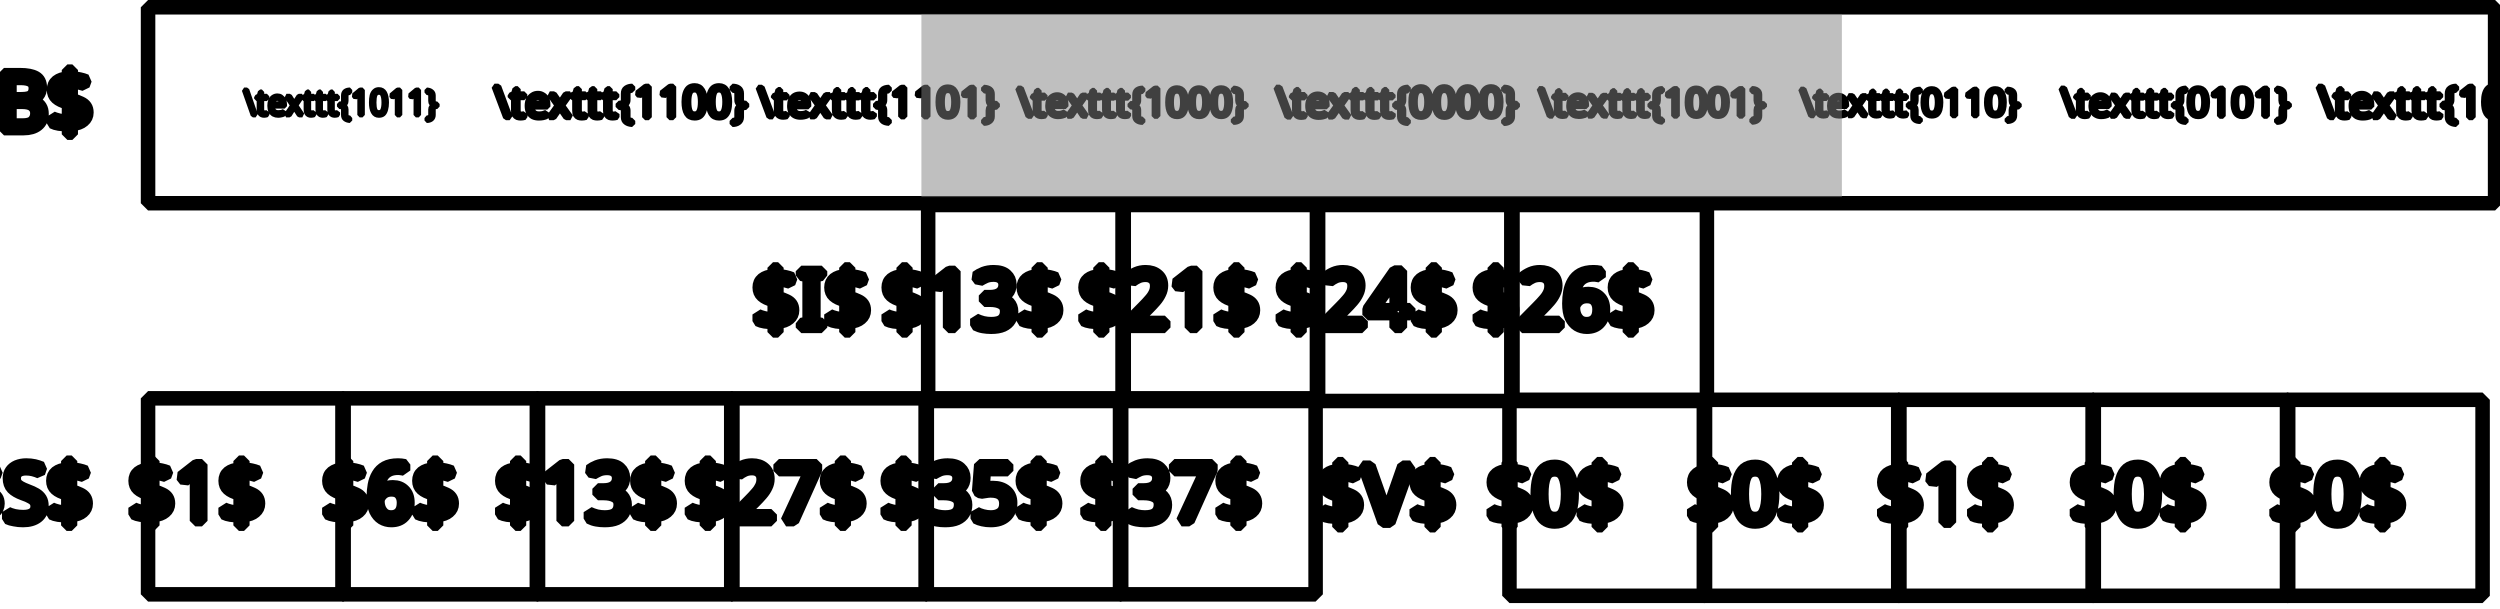
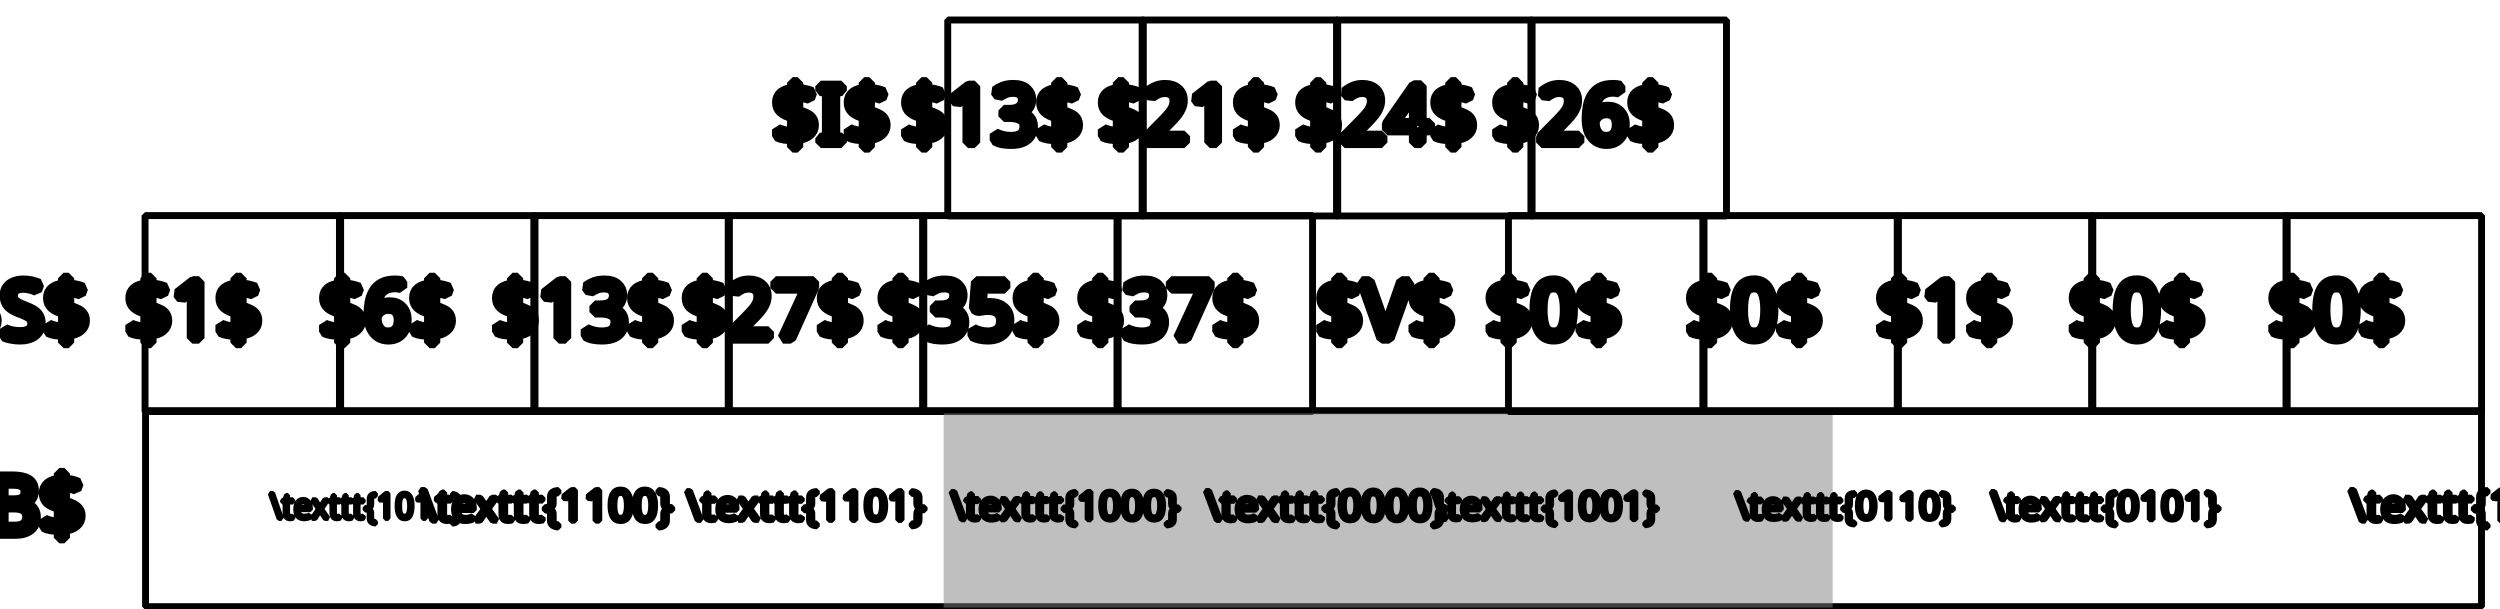
<svg xmlns="http://www.w3.org/2000/svg" width="224.102mm" height="54.522mm" viewBox="0 0 224.102 54.522" version="1.1" id="svg1">
  <defs id="defs1">
    <rect x="456.36" y="121.605" width="475.489" height="217.249" id="rect11" />
  </defs>
  <g id="layer1" transform="translate(13.20092,-0.3380034)">
-     <rect style="fill:none;fill-opacity:0.7;stroke:#000000;stroke-width:1.301;stroke-linejoin:bevel;stroke-dasharray:none;stroke-opacity:1" id="rect3" width="210.39" height="17.567" x="0.072" y="0.989" />
-     <rect style="fill:none;fill-opacity:0.7;stroke:#000000;stroke-width:1.301;stroke-linejoin:bevel;stroke-dasharray:none;stroke-opacity:1" id="rect3-6" width="17.533" height="17.567" x="0.072" y="36.046" />
-     <rect style="fill:none;fill-opacity:0.7;stroke:#000000;stroke-width:1.301;stroke-linejoin:bevel;stroke-dasharray:none;stroke-opacity:1" id="rect3-6-3" width="17.533" height="17.567" x="17.497" y="36.046" />
-     <rect style="fill:none;fill-opacity:0.7;stroke:#000000;stroke-width:1.301;stroke-linejoin:bevel;stroke-dasharray:none;stroke-opacity:1" id="rect3-6-6" width="17.533" height="17.567" x="34.922" y="36.046" />
-     <rect style="fill:none;fill-opacity:0.7;stroke:#000000;stroke-width:1.301;stroke-linejoin:bevel;stroke-dasharray:none;stroke-opacity:1" id="rect3-6-61" width="17.533" height="17.567" x="52.347" y="36.046" />
-     <rect style="fill:none;fill-opacity:0.7;stroke:#000000;stroke-width:1.301;stroke-linejoin:bevel;stroke-dasharray:none;stroke-opacity:1" id="rect3-6-7" width="17.533" height="17.567" x="69.772" y="36.046" />
-     <rect style="fill:none;fill-opacity:0.7;stroke:#000000;stroke-width:1.301;stroke-linejoin:bevel;stroke-dasharray:none;stroke-opacity:1" id="rect3-6-31" width="17.533" height="17.567" x="87.198" y="36.046" />
-     <text xml:space="preserve" style="font-weight:300;font-size:3.026px;line-height:1;font-family:Calibri;-inkscape-font-specification:'Calibri, Light';text-align:center;writing-mode:lr-tb;direction:ltr;text-anchor:middle;fill:none;fill-opacity:0.7;stroke:#000000;stroke-width:0.429;stroke-linejoin:bevel;stroke-dasharray:none;stroke-opacity:1" x="12.113" y="10.327" id="text16" transform="scale(0.9701042,1.030817)">
-       <tspan id="tspan16" style="text-align:center;text-anchor:middle;stroke-width:0.429" x="19.87" y="10.327">\texttt{1011}</tspan>
+     <rect style="fill:none;fill-opacity:0.7;stroke:#000000;stroke-width:0.619;stroke-linejoin:bevel;stroke-dasharray:none;stroke-opacity:1" id="rect3" width="209.398" height="17.57" x="-0.155" y="37.151" />
+     <rect style="fill:none;fill-opacity:0.7;stroke:#000000;stroke-width:0.619;stroke-linejoin:bevel;stroke-dasharray:none;stroke-opacity:1" id="rect3-6" width="17.533" height="17.567" x="-0.199" y="19.663" />
+     <rect style="fill:none;fill-opacity:0.7;stroke:#000000;stroke-width:0.619;stroke-linejoin:bevel;stroke-dasharray:none;stroke-opacity:1" id="rect3-6-3" width="17.533" height="17.567" x="17.226" y="19.663" />
+     <rect style="fill:none;fill-opacity:0.7;stroke:#000000;stroke-width:0.619;stroke-linejoin:bevel;stroke-dasharray:none;stroke-opacity:1" id="rect3-6-6" width="17.533" height="17.567" x="34.651" y="19.663" />
+     <rect style="fill:none;fill-opacity:0.7;stroke:#000000;stroke-width:0.619;stroke-linejoin:bevel;stroke-dasharray:none;stroke-opacity:1" id="rect3-6-61" width="17.533" height="17.567" x="52.076" y="19.663" />
+     <rect style="fill:none;fill-opacity:0.7;stroke:#000000;stroke-width:0.619;stroke-linejoin:bevel;stroke-dasharray:none;stroke-opacity:1" id="rect3-6-7" width="17.533" height="17.567" x="69.501" y="19.663" />
+     <rect style="fill:none;fill-opacity:0.7;stroke:#000000;stroke-width:0.619;stroke-linejoin:bevel;stroke-dasharray:none;stroke-opacity:1" id="rect3-6-31" width="17.533" height="17.567" x="86.926" y="19.663" />
+     <rect style="fill:#808080;fill-opacity:0.5;stroke:none;stroke-width:0.489;stroke-linejoin:bevel" id="rect1" width="79.691" height="17.415" x="71.391" y="37.388" />
+     <text xml:space="preserve" style="font-weight:300;font-size:3.023px;line-height:1;font-family:Calibri;-inkscape-font-specification:'Calibri, Light';text-align:start;writing-mode:lr-tb;direction:ltr;text-anchor:start;fill:none;fill-opacity:0.7;stroke:#000000;stroke-width:0.428;stroke-linejoin:bevel;stroke-dasharray:none;stroke-opacity:1" x="3.58" y="45.356" id="text16" transform="scale(0.9689529,1.032042)">
+       <tspan id="tspan16" style="text-align:start;text-anchor:start;stroke-width:0.428" x="11.329" y="45.356">\texttt{1011}</tspan>
    </text>
-     <text xml:space="preserve" style="font-weight:300;font-size:3.824px;line-height:1;font-family:Calibri;-inkscape-font-specification:'Calibri, Light';text-align:center;writing-mode:lr-tb;direction:ltr;text-anchor:middle;fill:none;fill-opacity:0.7;stroke:#000000;stroke-width:0.542;stroke-linejoin:bevel;stroke-dasharray:none;stroke-opacity:1" x="35.128" y="10.842" id="text16-8">
-       <tspan id="tspan16-6" style="text-align:center;text-anchor:middle;stroke-width:0.542" x="44.931" y="10.842">\texttt{1100}</tspan>
+     <text xml:space="preserve" style="font-weight:300;font-size:3.82px;line-height:1;font-family:Calibri;-inkscape-font-specification:'Calibri, Light';text-align:start;writing-mode:lr-tb;direction:ltr;text-anchor:start;fill:none;fill-opacity:0.7;stroke:#000000;stroke-width:0.541;stroke-linejoin:bevel;stroke-dasharray:none;stroke-opacity:1" x="24.532" y="46.95" id="text16-8" transform="scale(0.9988132,1.001188)">
+       <tspan id="tspan16-6" style="text-align:start;text-anchor:start;stroke-width:0.541" x="24.532" y="46.95">\texttt{1100}</tspan>
    </text>
-     <text xml:space="preserve" style="font-weight:300;font-size:3.624px;line-height:1;font-family:Calibri;-inkscape-font-specification:'Calibri, Light';text-align:center;writing-mode:lr-tb;direction:ltr;text-anchor:middle;fill:none;fill-opacity:0.7;stroke:#000000;stroke-width:0.514;stroke-linejoin:bevel;stroke-dasharray:none;stroke-opacity:1" x="58.574" y="10.786" id="text16-0">
-       <tspan id="tspan16-0" style="text-align:center;text-anchor:middle;stroke-width:0.514" x="67.864" y="10.786">\texttt{1101}</tspan>
+     <text xml:space="preserve" style="font-weight:300;font-size:3.62px;line-height:1;font-family:Calibri;-inkscape-font-specification:'Calibri, Light';text-align:start;writing-mode:lr-tb;direction:ltr;text-anchor:start;fill:none;fill-opacity:0.7;stroke:#000000;stroke-width:0.513;stroke-linejoin:bevel;stroke-dasharray:none;stroke-opacity:1" x="48.379" y="46.895" id="text16-0" transform="scale(0.9988132,1.001188)">
+       <tspan id="tspan16-0" style="text-align:start;text-anchor:start;stroke-width:0.513" x="48.379" y="46.895">\texttt{1101}</tspan>
    </text>
-     <text xml:space="preserve" style="font-weight:300;font-size:3.465px;line-height:1;font-family:Calibri;-inkscape-font-specification:'Calibri, Light';text-align:center;writing-mode:lr-tb;direction:ltr;text-anchor:middle;fill:none;fill-opacity:0.7;stroke:#000000;stroke-width:0.491;stroke-linejoin:bevel;stroke-dasharray:none;stroke-opacity:1" x="81.666" y="10.742" id="text16-89">
-       <tspan id="tspan16-3" style="text-align:center;text-anchor:middle;stroke-width:0.491" x="90.548" y="10.742">\texttt{1000}</tspan>
+     <text xml:space="preserve" style="font-weight:300;font-size:3.462px;line-height:1;font-family:Calibri;-inkscape-font-specification:'Calibri, Light';text-align:start;writing-mode:lr-tb;direction:ltr;text-anchor:start;fill:none;fill-opacity:0.7;stroke:#000000;stroke-width:0.491;stroke-linejoin:bevel;stroke-dasharray:none;stroke-opacity:1" x="72.121" y="46.85" id="text16-89" transform="scale(0.9988132,1.001188)">
+       <tspan id="tspan16-3" style="text-align:start;text-anchor:start;stroke-width:0.491" x="72.121" y="46.85">\texttt{1000}</tspan>
    </text>
-     <text xml:space="preserve" style="font-weight:300;font-size:3.659px;line-height:1;font-family:Calibri;-inkscape-font-specification:'Calibri, Light';text-align:center;writing-mode:lr-tb;direction:ltr;text-anchor:middle;fill:none;fill-opacity:0.7;stroke:#000000;stroke-width:0.519;stroke-linejoin:bevel;stroke-dasharray:none;stroke-opacity:1" x="105.035" y="10.796" id="text16-06">
-       <tspan id="tspan16-61" style="text-align:center;text-anchor:middle;stroke-width:0.519" x="114.413" y="10.796">\texttt{0000}</tspan>
+     <text xml:space="preserve" style="font-weight:300;font-size:3.655px;line-height:1;font-family:Calibri;-inkscape-font-specification:'Calibri, Light';text-align:start;writing-mode:lr-tb;direction:ltr;text-anchor:start;fill:none;fill-opacity:0.7;stroke:#000000;stroke-width:0.518;stroke-linejoin:bevel;stroke-dasharray:none;stroke-opacity:1" x="94.96" y="46.904" id="text16-06" transform="scale(0.9988132,1.001188)">
+       <tspan id="tspan16-61" style="text-align:start;text-anchor:start;stroke-width:0.518" x="94.96" y="46.904">\texttt{0000}</tspan>
    </text>
-     <text xml:space="preserve" style="font-weight:300;font-size:3.419px;line-height:1;font-family:Calibri;-inkscape-font-specification:'Calibri, Light';text-align:center;writing-mode:lr-tb;direction:ltr;text-anchor:middle;fill:none;fill-opacity:0.7;stroke:#000000;stroke-width:0.485;stroke-linejoin:bevel;stroke-dasharray:none;stroke-opacity:1" x="128.355" y="10.729" id="text16-6">
-       <tspan id="tspan16-37" style="text-align:center;text-anchor:middle;stroke-width:0.485" x="137.117" y="10.729">\texttt{1001}</tspan>
+     <text xml:space="preserve" style="font-weight:300;font-size:3.415px;line-height:1;font-family:Calibri;-inkscape-font-specification:'Calibri, Light';text-align:center;writing-mode:lr-tb;direction:ltr;text-anchor:middle;fill:none;fill-opacity:0.7;stroke:#000000;stroke-width:0.484;stroke-linejoin:bevel;stroke-dasharray:none;stroke-opacity:1" x="127.694" y="46.837" id="text16-6" transform="scale(0.9988132,1.001188)">
+       <tspan id="tspan16-37" style="text-align:center;text-anchor:middle;stroke-width:0.484" x="127.694" y="46.837">\texttt{1001}</tspan>
    </text>
-     <text xml:space="preserve" style="font-weight:300;font-size:3.316px;line-height:1;font-family:Calibri;-inkscape-font-specification:'Calibri, Light';text-align:center;writing-mode:lr-tb;direction:ltr;text-anchor:middle;fill:none;fill-opacity:0.7;stroke:#000000;stroke-width:0.47;stroke-linejoin:bevel;stroke-dasharray:none;stroke-opacity:1" x="151.691" y="10.7" id="text16-9">
-       <tspan id="tspan16-1" style="text-align:center;text-anchor:middle;stroke-width:0.47" x="160.19" y="10.7">\texttt{0110}</tspan>
+     <text xml:space="preserve" style="font-weight:300;font-size:3.312px;line-height:1;font-family:Calibri;-inkscape-font-specification:'Calibri, Light';text-align:start;writing-mode:lr-tb;direction:ltr;text-anchor:start;fill:none;fill-opacity:0.7;stroke:#000000;stroke-width:0.469;stroke-linejoin:bevel;stroke-dasharray:none;stroke-opacity:1" x="142.508" y="46.808" id="text16-9" transform="scale(0.9988132,1.001188)">
+       <tspan id="tspan16-1" style="text-align:start;text-anchor:start;stroke-width:0.469" x="142.508" y="46.808">\texttt{0110}</tspan>
    </text>
-     <text xml:space="preserve" style="font-weight:300;font-size:3.465px;line-height:1;font-family:Calibri;-inkscape-font-specification:'Calibri, Light';text-align:center;writing-mode:lr-tb;direction:ltr;text-anchor:middle;fill:none;fill-opacity:0.7;stroke:#000000;stroke-width:0.491;stroke-linejoin:bevel;stroke-dasharray:none;stroke-opacity:1" x="175.181" y="10.742" id="text16-84">
-       <tspan id="tspan16-07" style="text-align:center;text-anchor:middle;stroke-width:0.491" x="184.064" y="10.742">\texttt{0101}</tspan>
+     <text xml:space="preserve" style="font-weight:300;font-size:3.462px;line-height:1;font-family:Calibri;-inkscape-font-specification:'Calibri, Light';text-align:start;writing-mode:lr-tb;direction:ltr;text-anchor:start;fill:none;fill-opacity:0.7;stroke:#000000;stroke-width:0.491;stroke-linejoin:bevel;stroke-dasharray:none;stroke-opacity:1" x="165.459" y="46.85" id="text16-84" transform="scale(0.9988132,1.001188)">
+       <tspan id="tspan16-07" style="text-align:start;text-anchor:start;stroke-width:0.491" x="165.459" y="46.85">\texttt{0101}</tspan>
    </text>
-     <text xml:space="preserve" style="font-weight:300;font-size:3.824px;line-height:1;font-family:Calibri;-inkscape-font-specification:'Calibri, Light';text-align:center;writing-mode:lr-tb;direction:ltr;text-anchor:middle;fill:none;fill-opacity:0.7;stroke:#000000;stroke-width:0.542;stroke-linejoin:bevel;stroke-dasharray:none;stroke-opacity:1" x="198.625" y="10.842" id="text16-1">
-       <tspan id="tspan16-5" style="text-align:center;text-anchor:middle;stroke-width:0.542" x="208.428" y="10.842">\texttt{1011}</tspan>
+     <text xml:space="preserve" style="font-weight:300;font-size:3.82px;line-height:1;font-family:Calibri;-inkscape-font-specification:'Calibri, Light';text-align:start;writing-mode:lr-tb;direction:ltr;text-anchor:start;fill:none;fill-opacity:0.7;stroke:#000000;stroke-width:0.541;stroke-linejoin:bevel;stroke-dasharray:none;stroke-opacity:1" x="187.874" y="46.95" id="text16-1" transform="scale(0.9988132,1.001188)">
+       <tspan id="tspan16-5" style="text-align:start;text-anchor:start;stroke-width:0.541" x="197.666" y="46.95">\texttt{1011}</tspan>
    </text>
-     <text xml:space="preserve" style="font-weight:300;font-size:7.056px;line-height:1;font-family:Calibri;-inkscape-font-specification:'Calibri, Light';text-align:center;writing-mode:lr-tb;direction:ltr;text-anchor:middle;fill:none;fill-opacity:0.7;stroke:#000000;stroke-width:1;stroke-linejoin:bevel" x="-6.652" y="11.972" id="text1">
-       <tspan id="tspan1" style="text-align:center;text-anchor:middle;stroke-width:1" x="-6.652" y="11.972">$B$</tspan>
+     <text xml:space="preserve" style="font-weight:300;font-size:7.048px;line-height:1;font-family:Calibri;-inkscape-font-specification:'Calibri, Light';text-align:center;writing-mode:lr-tb;direction:ltr;text-anchor:middle;fill:none;fill-opacity:0.7;stroke:#000000;stroke-width:0.999;stroke-linejoin:bevel" x="-7.383" y="48.079" id="text1" transform="scale(0.9988132,1.001188)">
+       <tspan id="tspan1" style="text-align:center;text-anchor:middle;stroke-width:0.999" x="-7.383" y="48.079">$B$</tspan>
    </text>
-     <text xml:space="preserve" style="font-weight:300;font-size:7.056px;line-height:1;font-family:Calibri;-inkscape-font-specification:'Calibri, Light';text-align:center;writing-mode:lr-tb;direction:ltr;text-anchor:middle;fill:none;fill-opacity:0.7;stroke:#000000;stroke-width:1;stroke-linejoin:bevel" x="64.129" y="29.699" id="text1-5">
-       <tspan id="tspan1-5" style="text-align:center;text-anchor:middle;stroke-width:1" x="64.129" y="29.699">$I$</tspan>
+     <text xml:space="preserve" style="font-weight:300;font-size:7.056px;line-height:1;font-family:Calibri;-inkscape-font-specification:'Calibri, Light';text-align:center;writing-mode:lr-tb;direction:ltr;text-anchor:middle;fill:none;fill-opacity:0.7;stroke:#000000;stroke-width:1;stroke-linejoin:bevel" x="65.885" y="13.114" id="text1-5">
+       <tspan id="tspan1-5" style="text-align:center;text-anchor:middle;stroke-width:1" x="65.885" y="13.114">$I$</tspan>
    </text>
-     <text xml:space="preserve" style="font-weight:300;font-size:7.056px;line-height:1;font-family:Calibri;-inkscape-font-specification:'Calibri, Light';text-align:center;writing-mode:lr-tb;direction:ltr;text-anchor:middle;fill:none;fill-opacity:0.7;stroke:#000000;stroke-width:1;stroke-linejoin:bevel" x="-6.361" y="47.029" id="text1-4">
-       <tspan id="tspan1-1" style="text-align:center;text-anchor:middle;stroke-width:1" x="-6.361" y="47.029">$S$</tspan>
+     <text xml:space="preserve" style="font-weight:300;font-size:7.056px;line-height:1;font-family:Calibri;-inkscape-font-specification:'Calibri, Light';text-align:center;writing-mode:lr-tb;direction:ltr;text-anchor:middle;fill:none;fill-opacity:0.7;stroke:#000000;stroke-width:1;stroke-linejoin:bevel" x="-6.632" y="30.646" id="text1-4">
+       <tspan id="tspan1-1" style="text-align:center;text-anchor:middle;stroke-width:1" x="-6.632" y="30.646">$S$</tspan>
    </text>
-     <rect style="fill:none;fill-opacity:0.7;stroke:#000000;stroke-width:1.301;stroke-linejoin:bevel;stroke-dasharray:none;stroke-opacity:1" id="rect3-6-74" width="17.533" height="17.567" x="122.107" y="36.178" />
-     <rect style="fill:none;fill-opacity:0.7;stroke:#000000;stroke-width:1.301;stroke-linejoin:bevel;stroke-dasharray:none;stroke-opacity:1" id="rect3-6-3-2" width="17.533" height="17.567" x="139.532" y="36.178" />
-     <rect style="fill:none;fill-opacity:0.7;stroke:#000000;stroke-width:1.301;stroke-linejoin:bevel;stroke-dasharray:none;stroke-opacity:1" id="rect3-6-6-7" width="17.533" height="17.567" x="156.957" y="36.178" />
-     <rect style="fill:none;fill-opacity:0.7;stroke:#000000;stroke-width:1.301;stroke-linejoin:bevel;stroke-dasharray:none;stroke-opacity:1" id="rect3-6-61-7" width="17.533" height="17.567" x="174.382" y="36.178" />
-     <rect style="fill:none;fill-opacity:0.7;stroke:#000000;stroke-width:1.301;stroke-linejoin:bevel;stroke-dasharray:none;stroke-opacity:1" id="rect3-6-7-9" width="17.533" height="17.567" x="191.807" y="36.178" />
-     <text xml:space="preserve" style="font-weight:300;font-size:7.056px;line-height:1;font-family:Calibri;-inkscape-font-specification:'Calibri, Light';text-align:center;writing-mode:lr-tb;direction:ltr;text-anchor:middle;fill:none;fill-opacity:0.7;stroke:#000000;stroke-width:1;stroke-linejoin:bevel" x="115.674" y="47.161" id="text1-4-3">
-       <tspan id="tspan1-1-1" style="text-align:center;text-anchor:middle;stroke-width:1" x="115.674" y="47.161">$V$</tspan>
+     <rect style="fill:none;fill-opacity:0.7;stroke:#000000;stroke-width:0.619;stroke-linejoin:bevel;stroke-dasharray:none;stroke-opacity:1" id="rect3-6-74" width="17.533" height="17.567" x="122.017" y="19.663" />
+     <rect style="fill:none;fill-opacity:0.7;stroke:#000000;stroke-width:0.619;stroke-linejoin:bevel;stroke-dasharray:none;stroke-opacity:1" id="rect3-6-3-2" width="17.533" height="17.567" x="139.442" y="19.663" />
+     <rect style="fill:none;fill-opacity:0.7;stroke:#000000;stroke-width:0.619;stroke-linejoin:bevel;stroke-dasharray:none;stroke-opacity:1" id="rect3-6-6-7" width="17.533" height="17.567" x="156.867" y="19.663" />
+     <rect style="fill:none;fill-opacity:0.7;stroke:#000000;stroke-width:0.619;stroke-linejoin:bevel;stroke-dasharray:none;stroke-opacity:1" id="rect3-6-61-7" width="17.533" height="17.567" x="174.292" y="19.663" />
+     <rect style="fill:none;fill-opacity:0.7;stroke:#000000;stroke-width:0.619;stroke-linejoin:bevel;stroke-dasharray:none;stroke-opacity:1" id="rect3-6-7-9" width="17.533" height="17.567" x="191.717" y="19.663" />
+     <text xml:space="preserve" style="font-weight:300;font-size:7.056px;line-height:1;font-family:Calibri;-inkscape-font-specification:'Calibri, Light';text-align:center;writing-mode:lr-tb;direction:ltr;text-anchor:middle;fill:none;fill-opacity:0.7;stroke:#000000;stroke-width:1;stroke-linejoin:bevel" x="115.584" y="30.646" id="text1-4-3">
+       <tspan id="tspan1-1-1" style="text-align:center;text-anchor:middle;stroke-width:1" x="115.584" y="30.646">$V$</tspan>
    </text>
-     <rect style="fill:none;fill-opacity:0.7;stroke:#000000;stroke-width:1.301;stroke-linejoin:bevel;stroke-dasharray:none;stroke-opacity:1" id="rect3-6-74-5" width="17.533" height="17.567" x="70" y="18.716" />
-     <rect style="fill:none;fill-opacity:0.7;stroke:#000000;stroke-width:1.301;stroke-linejoin:bevel;stroke-dasharray:none;stroke-opacity:1" id="rect3-6-3-2-0" width="17.533" height="17.567" x="87.425" y="18.716" />
-     <rect style="fill:none;fill-opacity:0.7;stroke:#000000;stroke-width:1.301;stroke-linejoin:bevel;stroke-dasharray:none;stroke-opacity:1" id="rect3-6-6-7-2" width="17.533" height="17.567" x="104.849" y="18.716" />
-     <rect style="fill:none;fill-opacity:0.7;stroke:#000000;stroke-width:1.301;stroke-linejoin:bevel;stroke-dasharray:none;stroke-opacity:1" id="rect3-6-61-7-8" width="17.533" height="17.567" x="122.274" y="18.716" />
-     <text xml:space="preserve" style="font-weight:300;font-size:7.056px;line-height:1;font-family:Calibri;-inkscape-font-specification:'Calibri, Light';text-align:center;writing-mode:lr-tb;direction:ltr;text-anchor:middle;fill:none;fill-opacity:0.7;stroke:#000000;stroke-width:1;stroke-linejoin:bevel" x="78.534" y="29.699" id="text2">
-       <tspan id="tspan2" style="stroke-width:1" x="78.534" y="29.699">$13$</tspan>
+     <rect style="fill:none;fill-opacity:0.7;stroke:#000000;stroke-width:0.619;stroke-linejoin:bevel;stroke-dasharray:none;stroke-opacity:1" id="rect3-6-74-5" width="17.533" height="17.567" x="71.755" y="2.131" />
+     <rect style="fill:none;fill-opacity:0.7;stroke:#000000;stroke-width:0.619;stroke-linejoin:bevel;stroke-dasharray:none;stroke-opacity:1" id="rect3-6-3-2-0" width="17.533" height="17.567" x="89.18" y="2.131" />
+     <rect style="fill:none;fill-opacity:0.7;stroke:#000000;stroke-width:0.619;stroke-linejoin:bevel;stroke-dasharray:none;stroke-opacity:1" id="rect3-6-6-7-2" width="17.533" height="17.567" x="106.605" y="2.131" />
+     <rect style="fill:none;fill-opacity:0.7;stroke:#000000;stroke-width:0.619;stroke-linejoin:bevel;stroke-dasharray:none;stroke-opacity:1" id="rect3-6-61-7-8" width="17.533" height="17.567" x="124.03" y="2.131" />
+     <text xml:space="preserve" style="font-weight:300;font-size:7.056px;line-height:1;font-family:Calibri;-inkscape-font-specification:'Calibri, Light';text-align:center;writing-mode:lr-tb;direction:ltr;text-anchor:middle;fill:none;fill-opacity:0.7;stroke:#000000;stroke-width:1;stroke-linejoin:bevel" x="80.289" y="13.114" id="text2">
+       <tspan id="tspan2" style="stroke-width:1" x="80.289" y="13.114">$13$</tspan>
    </text>
-     <text xml:space="preserve" style="font-weight:300;font-size:7.056px;line-height:1;font-family:Calibri;-inkscape-font-specification:'Calibri, Light';text-align:center;writing-mode:lr-tb;direction:ltr;text-anchor:middle;fill:none;fill-opacity:0.7;stroke:#000000;stroke-width:1;stroke-linejoin:bevel" x="96.172" y="29.699" id="text3">
-       <tspan id="tspan3" style="stroke-width:1" x="96.172" y="29.699">$21$</tspan>
+     <text xml:space="preserve" style="font-weight:300;font-size:7.056px;line-height:1;font-family:Calibri;-inkscape-font-specification:'Calibri, Light';text-align:center;writing-mode:lr-tb;direction:ltr;text-anchor:middle;fill:none;fill-opacity:0.7;stroke:#000000;stroke-width:1;stroke-linejoin:bevel" x="97.927" y="13.114" id="text3">
+       <tspan id="tspan3" style="stroke-width:1" x="97.927" y="13.114">$21$</tspan>
    </text>
-     <text xml:space="preserve" style="font-weight:300;font-size:7.056px;line-height:1;font-family:Calibri;-inkscape-font-specification:'Calibri, Light';text-align:center;writing-mode:lr-tb;direction:ltr;text-anchor:middle;fill:none;fill-opacity:0.7;stroke:#000000;stroke-width:1;stroke-linejoin:bevel" x="113.864" y="29.699" id="text4">
-       <tspan id="tspan4" style="stroke-width:1" x="113.864" y="29.699">$24$</tspan>
+     <text xml:space="preserve" style="font-weight:300;font-size:7.056px;line-height:1;font-family:Calibri;-inkscape-font-specification:'Calibri, Light';text-align:center;writing-mode:lr-tb;direction:ltr;text-anchor:middle;fill:none;fill-opacity:0.7;stroke:#000000;stroke-width:1;stroke-linejoin:bevel" x="115.619" y="13.114" id="text4">
+       <tspan id="tspan4" style="stroke-width:1" x="115.619" y="13.114">$24$</tspan>
    </text>
-     <text xml:space="preserve" style="font-weight:300;font-size:7.056px;line-height:1;font-family:Calibri;-inkscape-font-specification:'Calibri, Light';text-align:center;writing-mode:lr-tb;direction:ltr;text-anchor:middle;fill:none;fill-opacity:0.7;stroke:#000000;stroke-width:1;stroke-linejoin:bevel" x="131.52" y="29.699" id="text5">
-       <tspan id="tspan5" style="stroke-width:1" x="131.52" y="29.699">$26$</tspan>
+     <text xml:space="preserve" style="font-weight:300;font-size:7.056px;line-height:1;font-family:Calibri;-inkscape-font-specification:'Calibri, Light';text-align:center;writing-mode:lr-tb;direction:ltr;text-anchor:middle;fill:none;fill-opacity:0.7;stroke:#000000;stroke-width:1;stroke-linejoin:bevel" x="133.275" y="13.114" id="text5">
+       <tspan id="tspan5" style="stroke-width:1" x="133.275" y="13.114">$26$</tspan>
    </text>
-     <text xml:space="preserve" style="font-weight:300;font-size:7.056px;line-height:1;font-family:Calibri;-inkscape-font-specification:'Calibri, Light';text-align:center;writing-mode:lr-tb;direction:ltr;text-anchor:middle;fill:none;fill-opacity:0.7;stroke:#000000;stroke-width:1;stroke-linejoin:bevel" x="130.753" y="47.161" id="text6">
-       <tspan id="tspan6" style="stroke-width:1" x="130.753" y="47.161">$0$</tspan>
+     <text xml:space="preserve" style="font-weight:300;font-size:7.056px;line-height:1;font-family:Calibri;-inkscape-font-specification:'Calibri, Light';text-align:center;writing-mode:lr-tb;direction:ltr;text-anchor:middle;fill:none;fill-opacity:0.7;stroke:#000000;stroke-width:1;stroke-linejoin:bevel" x="130.663" y="30.646" id="text6">
+       <tspan id="tspan6" style="stroke-width:1" x="130.663" y="30.646">$0$</tspan>
    </text>
-     <text xml:space="preserve" style="font-weight:300;font-size:7.056px;line-height:1;font-family:Calibri;-inkscape-font-specification:'Calibri, Light';text-align:center;writing-mode:lr-tb;direction:ltr;text-anchor:middle;fill:none;fill-opacity:0.7;stroke:#000000;stroke-width:1;stroke-linejoin:bevel" x="148.722" y="47.161" id="text7">
-       <tspan id="tspan7" style="stroke-width:1" x="148.722" y="47.161">$0$</tspan>
+     <text xml:space="preserve" style="font-weight:300;font-size:7.056px;line-height:1;font-family:Calibri;-inkscape-font-specification:'Calibri, Light';text-align:center;writing-mode:lr-tb;direction:ltr;text-anchor:middle;fill:none;fill-opacity:0.7;stroke:#000000;stroke-width:1;stroke-linejoin:bevel" x="148.631" y="30.646" id="text7">
+       <tspan id="tspan7" style="stroke-width:1" x="148.631" y="30.646">$0$</tspan>
    </text>
-     <text xml:space="preserve" style="font-weight:300;font-size:7.056px;line-height:1;font-family:Calibri;-inkscape-font-specification:'Calibri, Light';text-align:center;writing-mode:lr-tb;direction:ltr;text-anchor:middle;fill:none;fill-opacity:0.7;stroke:#000000;stroke-width:1;stroke-linejoin:bevel" x="165.757" y="47.161" id="text8">
-       <tspan id="tspan8" style="stroke-width:1" x="165.757" y="47.161">$1$</tspan>
+     <text xml:space="preserve" style="font-weight:300;font-size:7.056px;line-height:1;font-family:Calibri;-inkscape-font-specification:'Calibri, Light';text-align:center;writing-mode:lr-tb;direction:ltr;text-anchor:middle;fill:none;fill-opacity:0.7;stroke:#000000;stroke-width:1;stroke-linejoin:bevel" x="165.666" y="30.646" id="text8">
+       <tspan id="tspan8" style="stroke-width:1" x="165.666" y="30.646">$1$</tspan>
    </text>
-     <text xml:space="preserve" style="font-weight:300;font-size:7.056px;line-height:1;font-family:Calibri;-inkscape-font-specification:'Calibri, Light';text-align:center;writing-mode:lr-tb;direction:ltr;text-anchor:middle;fill:none;fill-opacity:0.7;stroke:#000000;stroke-width:1;stroke-linejoin:bevel" x="183.029" y="47.161" id="text9">
-       <tspan id="tspan9" style="stroke-width:1" x="183.029" y="47.161">$0$</tspan>
+     <text xml:space="preserve" style="font-weight:300;font-size:7.056px;line-height:1;font-family:Calibri;-inkscape-font-specification:'Calibri, Light';text-align:center;writing-mode:lr-tb;direction:ltr;text-anchor:middle;fill:none;fill-opacity:0.7;stroke:#000000;stroke-width:1;stroke-linejoin:bevel" x="182.939" y="30.646" id="text9">
+       <tspan id="tspan9" style="stroke-width:1" x="182.939" y="30.646">$0$</tspan>
    </text>
-     <text xml:space="preserve" style="font-weight:300;font-size:7.056px;line-height:1;font-family:Calibri;-inkscape-font-specification:'Calibri, Light';text-align:center;writing-mode:lr-tb;direction:ltr;text-anchor:middle;fill:none;fill-opacity:0.7;stroke:#000000;stroke-width:1;stroke-linejoin:bevel" x="200.923" y="47.161" id="text10">
-       <tspan id="tspan10" style="stroke-width:1" x="200.923" y="47.161">$0$</tspan>
+     <text xml:space="preserve" style="font-weight:300;font-size:7.056px;line-height:1;font-family:Calibri;-inkscape-font-specification:'Calibri, Light';text-align:center;writing-mode:lr-tb;direction:ltr;text-anchor:middle;fill:none;fill-opacity:0.7;stroke:#000000;stroke-width:1;stroke-linejoin:bevel" x="200.833" y="30.646" id="text10">
+       <tspan id="tspan10" style="stroke-width:1" x="200.833" y="30.646">$0$</tspan>
    </text>
    <text xml:space="preserve" transform="matrix(0.2645833,0,0,0.2645833,-13.20092,0.3380034)" id="text11" style="font-weight:300;font-size:26.667px;line-height:1;font-family:Calibri;-inkscape-font-specification:'Calibri, Light';text-align:center;writing-mode:lr-tb;direction:ltr;white-space:pre;shape-inside:url(#rect11);display:inline;fill:none;fill-opacity:0.7;stroke:#000000;stroke-width:3.78;stroke-linejoin:bevel" />
-     <text xml:space="preserve" style="font-weight:300;font-size:7.056px;line-height:1;font-family:Calibri;-inkscape-font-specification:'Calibri, Light';text-align:center;writing-mode:lr-tb;direction:ltr;text-anchor:middle;fill:none;fill-opacity:0.7;stroke:#000000;stroke-width:1;stroke-linejoin:bevel" x="9.006" y="47.029" id="text12">
-       <tspan id="tspan12" style="stroke-width:1" x="9.006" y="47.029">$1$</tspan>
+     <text xml:space="preserve" style="font-weight:300;font-size:7.056px;line-height:1;font-family:Calibri;-inkscape-font-specification:'Calibri, Light';text-align:center;writing-mode:lr-tb;direction:ltr;text-anchor:middle;fill:none;fill-opacity:0.7;stroke:#000000;stroke-width:1;stroke-linejoin:bevel" x="8.735" y="30.646" id="text12">
+       <tspan id="tspan12" style="stroke-width:1" x="8.735" y="30.646">$1$</tspan>
    </text>
-     <text xml:space="preserve" style="font-weight:300;font-size:7.056px;line-height:1;font-family:Calibri;-inkscape-font-specification:'Calibri, Light';text-align:center;writing-mode:lr-tb;direction:ltr;text-anchor:middle;fill:none;fill-opacity:0.7;stroke:#000000;stroke-width:1;stroke-linejoin:bevel" x="26.372" y="47.029" id="text13">
-       <tspan id="tspan13" style="stroke-width:1" x="26.372" y="47.029">$6$</tspan>
+     <text xml:space="preserve" style="font-weight:300;font-size:7.056px;line-height:1;font-family:Calibri;-inkscape-font-specification:'Calibri, Light';text-align:center;writing-mode:lr-tb;direction:ltr;text-anchor:middle;fill:none;fill-opacity:0.7;stroke:#000000;stroke-width:1;stroke-linejoin:bevel" x="26.1" y="30.646" id="text13">
+       <tspan id="tspan13" style="stroke-width:1" x="26.1" y="30.646">$6$</tspan>
    </text>
-     <text xml:space="preserve" style="font-weight:300;font-size:7.056px;line-height:1;font-family:Calibri;-inkscape-font-specification:'Calibri, Light';text-align:center;writing-mode:lr-tb;direction:ltr;text-anchor:middle;fill:none;fill-opacity:0.7;stroke:#000000;stroke-width:1;stroke-linejoin:bevel" x="43.892" y="47.029" id="text14">
-       <tspan id="tspan14" style="stroke-width:1" x="43.892" y="47.029">$13$</tspan>
+     <text xml:space="preserve" style="font-weight:300;font-size:7.056px;line-height:1;font-family:Calibri;-inkscape-font-specification:'Calibri, Light';text-align:center;writing-mode:lr-tb;direction:ltr;text-anchor:middle;fill:none;fill-opacity:0.7;stroke:#000000;stroke-width:1;stroke-linejoin:bevel" x="43.621" y="30.646" id="text14">
+       <tspan id="tspan14" style="stroke-width:1" x="43.621" y="30.646">$13$</tspan>
    </text>
-     <text xml:space="preserve" style="font-weight:300;font-size:7.056px;line-height:1;font-family:Calibri;-inkscape-font-specification:'Calibri, Light';text-align:center;writing-mode:lr-tb;direction:ltr;text-anchor:middle;fill:none;fill-opacity:0.7;stroke:#000000;stroke-width:1;stroke-linejoin:bevel" x="60.896" y="47.029" id="text15">
-       <tspan id="tspan15" style="stroke-width:1" x="60.896" y="47.029">$27$</tspan>
+     <text xml:space="preserve" style="font-weight:300;font-size:7.056px;line-height:1;font-family:Calibri;-inkscape-font-specification:'Calibri, Light';text-align:center;writing-mode:lr-tb;direction:ltr;text-anchor:middle;fill:none;fill-opacity:0.7;stroke:#000000;stroke-width:1;stroke-linejoin:bevel" x="60.625" y="30.646" id="text15">
+       <tspan id="tspan15" style="stroke-width:1" x="60.625" y="30.646">$27$</tspan>
    </text>
-     <text xml:space="preserve" style="font-weight:300;font-size:7.056px;line-height:1;font-family:Calibri;-inkscape-font-specification:'Calibri, Light';text-align:center;writing-mode:lr-tb;direction:ltr;text-anchor:middle;fill:none;fill-opacity:0.7;stroke:#000000;stroke-width:1;stroke-linejoin:bevel" x="78.443" y="47.029" id="text17">
-       <tspan id="tspan17" style="stroke-width:1" x="78.443" y="47.029">$35$</tspan>
+     <text xml:space="preserve" style="font-weight:300;font-size:7.056px;line-height:1;font-family:Calibri;-inkscape-font-specification:'Calibri, Light';text-align:center;writing-mode:lr-tb;direction:ltr;text-anchor:middle;fill:none;fill-opacity:0.7;stroke:#000000;stroke-width:1;stroke-linejoin:bevel" x="78.171" y="30.646" id="text17">
+       <tspan id="tspan17" style="stroke-width:1" x="78.171" y="30.646">$35$</tspan>
    </text>
-     <text xml:space="preserve" style="font-weight:300;font-size:7.056px;line-height:1;font-family:Calibri;-inkscape-font-specification:'Calibri, Light';text-align:center;writing-mode:lr-tb;direction:ltr;text-anchor:middle;fill:none;fill-opacity:0.7;stroke:#000000;stroke-width:1;stroke-linejoin:bevel" x="96.351" y="47.029" id="text18">
-       <tspan id="tspan18" style="stroke-width:1" x="96.351" y="47.029">$37$</tspan>
+     <text xml:space="preserve" style="font-weight:300;font-size:7.056px;line-height:1;font-family:Calibri;-inkscape-font-specification:'Calibri, Light';text-align:center;writing-mode:lr-tb;direction:ltr;text-anchor:middle;fill:none;fill-opacity:0.7;stroke:#000000;stroke-width:1;stroke-linejoin:bevel" x="96.079" y="30.646" id="text18">
+       <tspan id="tspan18" style="stroke-width:1" x="96.079" y="30.646">$37$</tspan>
    </text>
-     <rect style="fill:#808080;fill-opacity:0.5;stroke:none;stroke-width:0.483;stroke-linejoin:bevel" id="rect1" width="82.511" height="16.42" x="69.395" y="1.586" />
  </g>
</svg>
